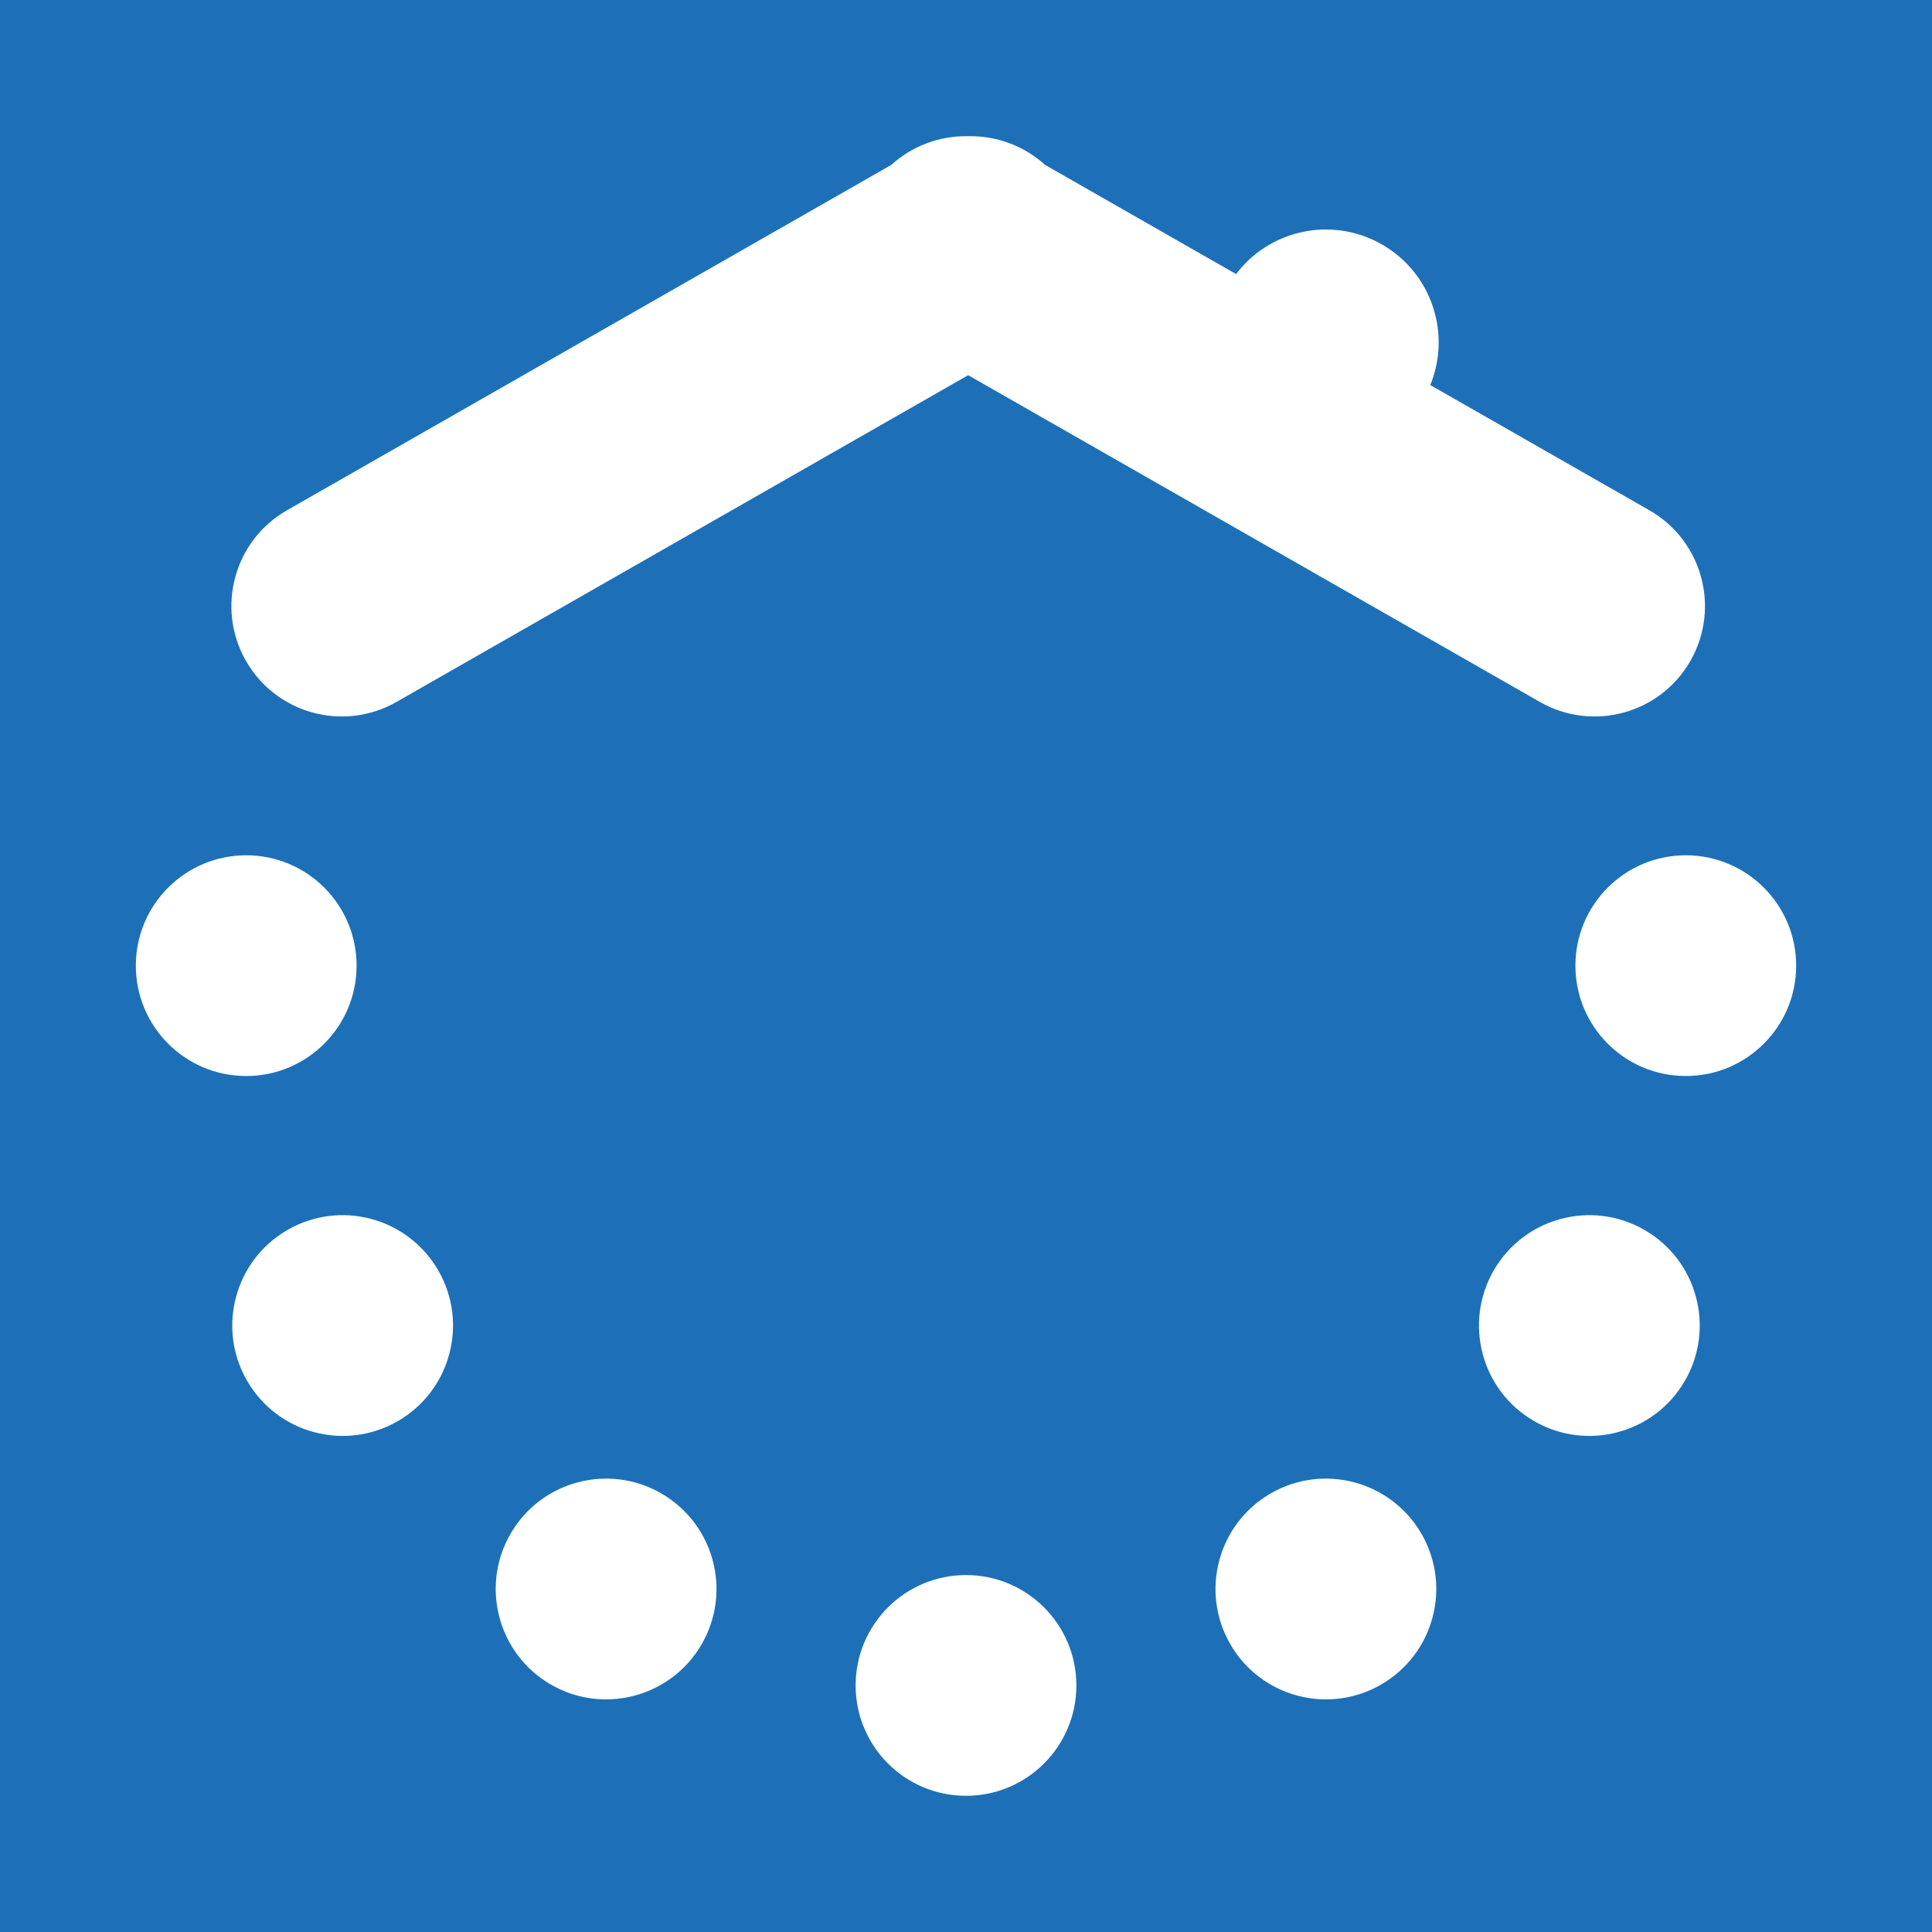
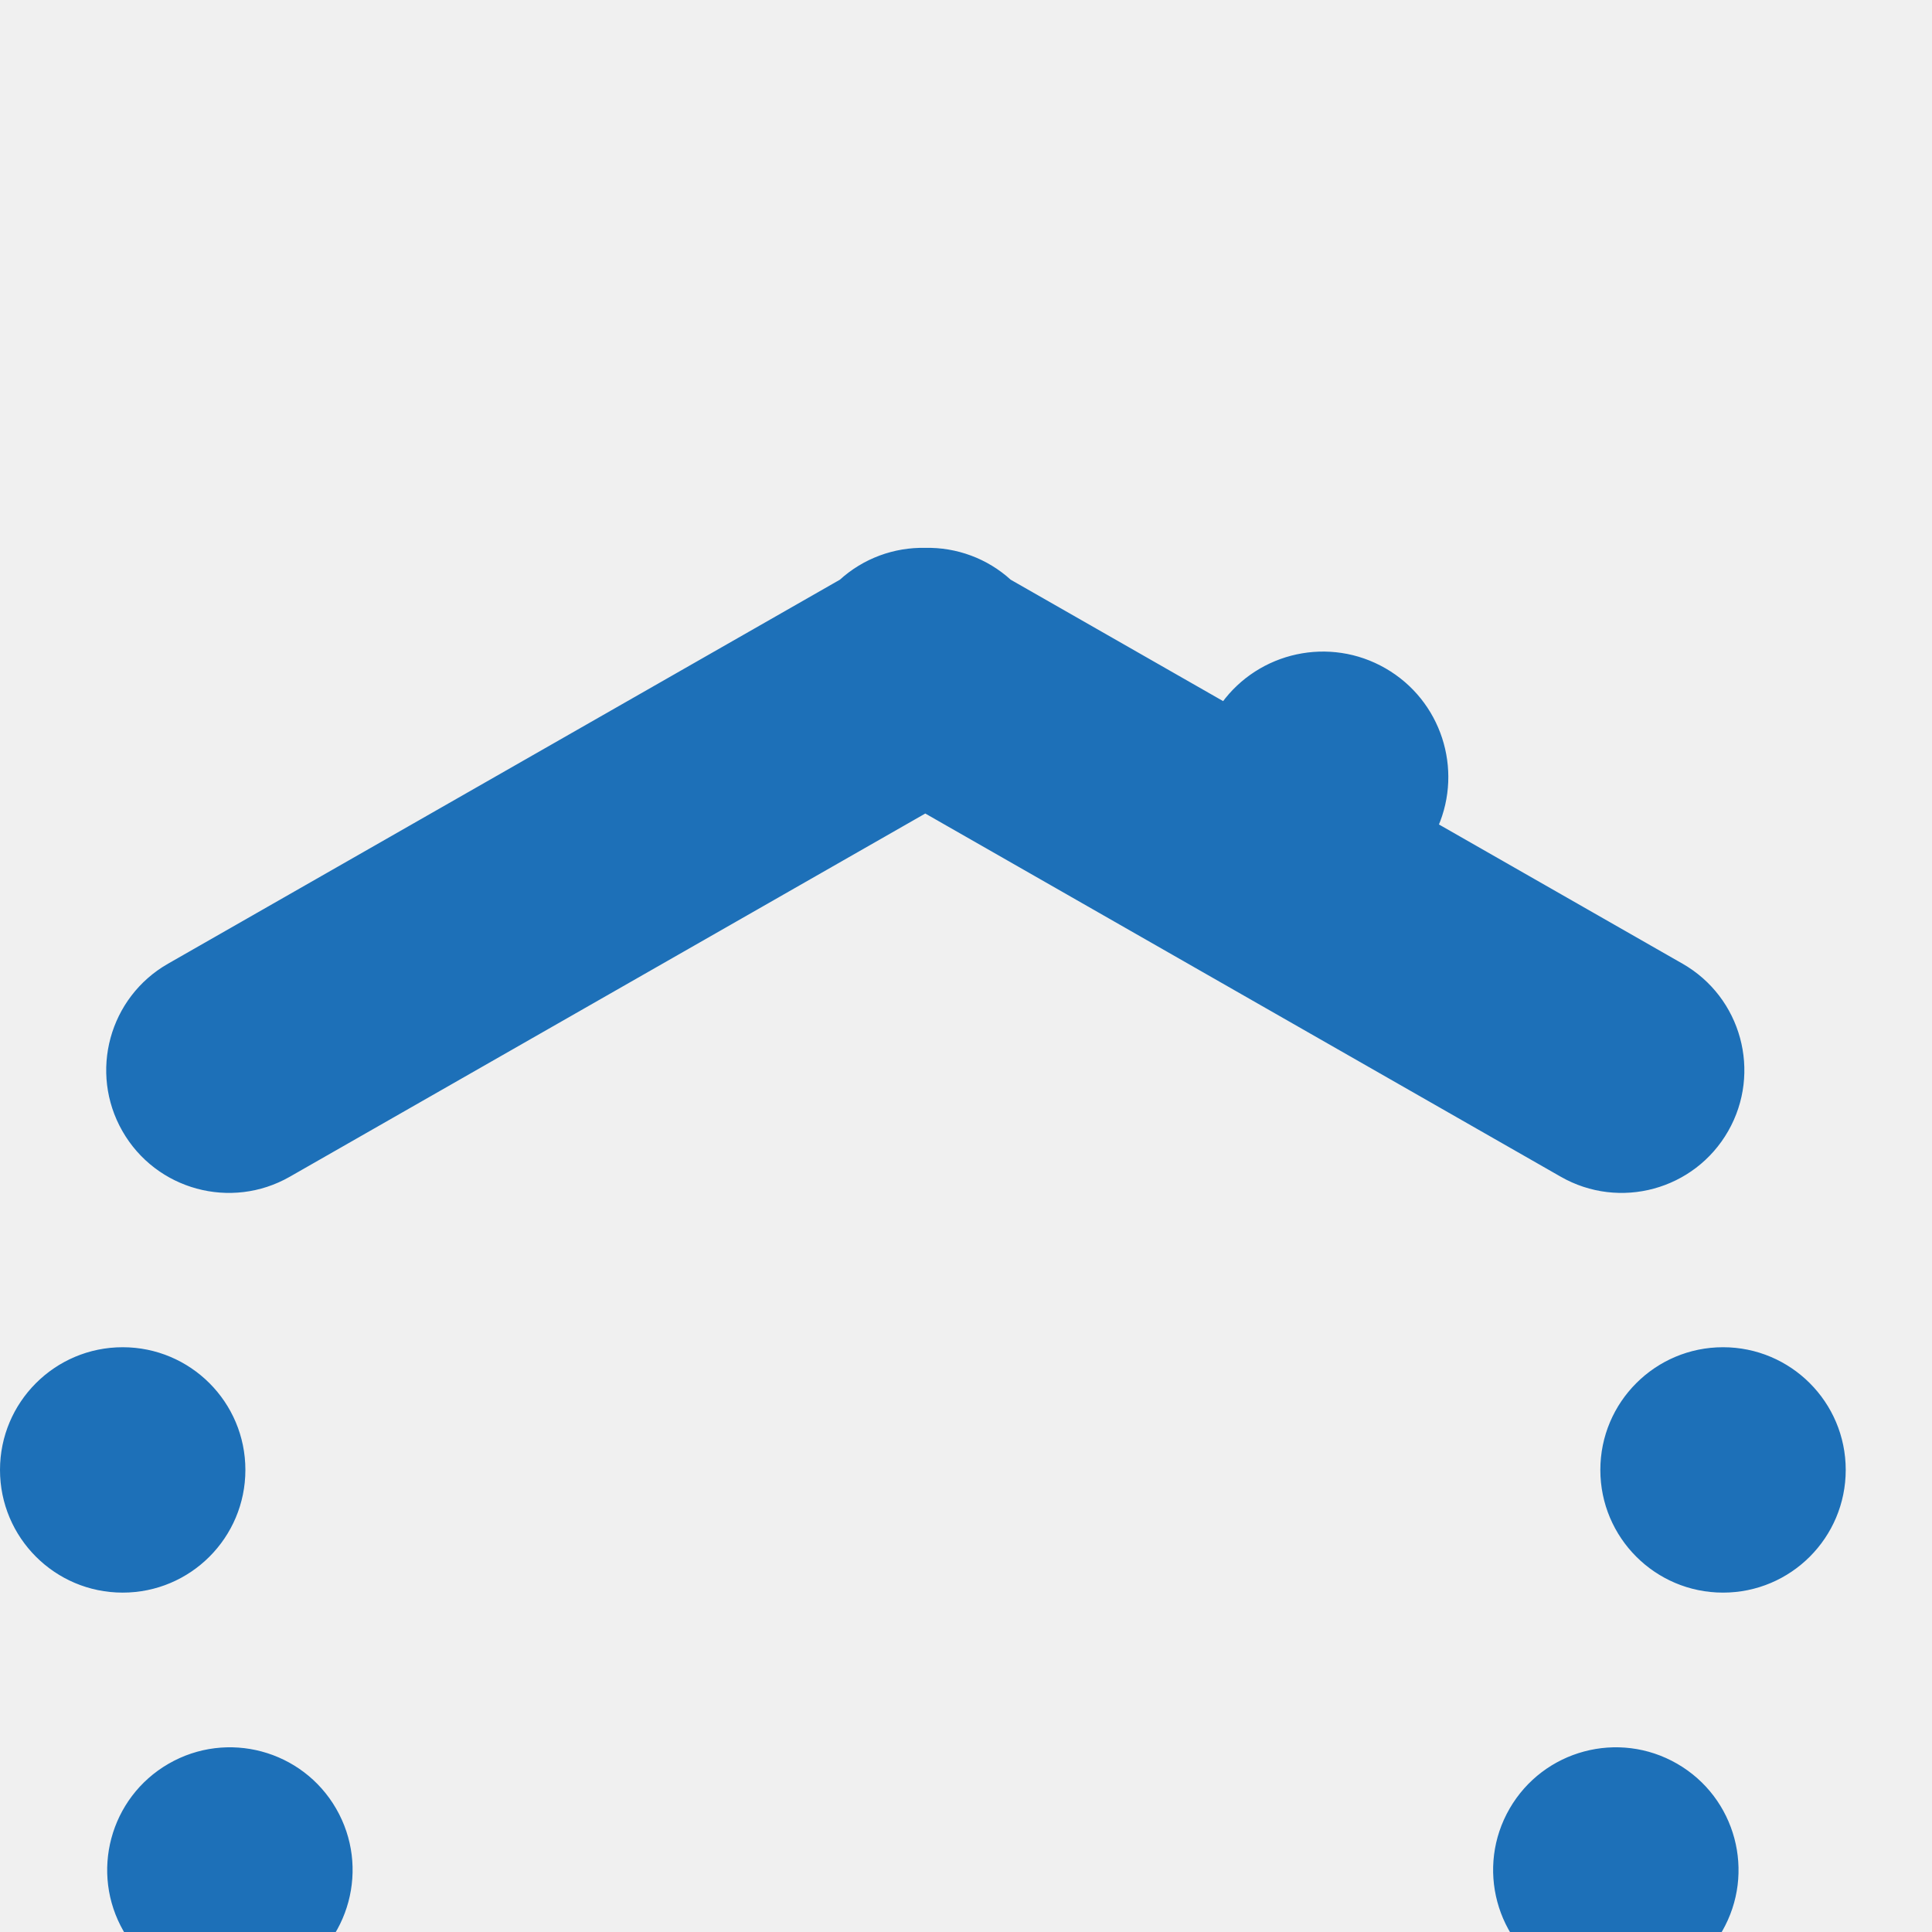
- <svg xmlns="http://www.w3.org/2000/svg" width="512" height="512" viewBox="0 0 512 512" role="img" aria-label="CIVICA.UK square app icon">
-   <rect width="512" height="512" fill="#1D70B8" />
-   <g transform="translate(36 36.09283) scale(1.271676)">
-     <g id="Layer_1" data-name="Layer 1">
-       <g>
+ <svg xmlns="http://www.w3.org/2000/svg" width="64" height="64" viewBox="0 0 64 64">
+   <g transform="translate(0 0) scale(0.994)">
+     <g transform="translate(0 18.25742) scale(0.1777778)">
+       <g id="Layer_1" data-name="Layer 1">
        <g>
-           <circle cx="323" cy="172.854" r="22.5" fill="#FFFFFF" />
-           <path d="M300 172.854 C300 160.151 310.297 149.854 323 149.854 C335.703 149.854 346 160.151 346 172.854 C346 185.557 335.703 195.854 323 195.854 C310.297 195.854 300 185.557 300 172.854 Z M323 150.854 C310.85 150.854 301 160.704 301 172.854 C301 185.004 310.85 194.854 323 194.854 C335.15 194.854 345 185.004 345 172.854 C345 160.704 335.15 150.854 323 150.854 Z" fill="#FFFFFF" />
+           <g>
+             <circle cx="323" cy="172.854" r="22.5" fill="#1D70B8" />
+             <path d="M300 172.854 C300 160.151 310.297 149.854 323 149.854 C335.703 149.854 346 160.151 346 172.854 C346 185.557 335.703 195.854 323 195.854 C310.297 195.854 300 185.557 300 172.854 Z M323 150.854 C310.85 150.854 301 160.704 301 172.854 C301 185.004 310.85 194.854 323 194.854 C335.15 194.854 345 185.004 345 172.854 C345 160.704 335.15 150.854 323 150.854 Z" fill="#1D70B8" />
+           </g>
        </g>
+         <g>
+           <g>
+             <path d="M314.154 228.368 C324.915 234.582 328.603 248.342 322.389 259.104 C316.176 269.866 302.415 273.553 291.654 267.34 C280.892 261.126 277.205 247.366 283.418 236.604 C289.631 225.842 303.392 222.155 314.154 228.368 Z" fill="#1D70B8" />
+             <path d="M282.985 236.354 C289.337 225.353 303.403 221.584 314.404 227.935 C325.405 234.287 329.174 248.353 322.822 259.354 C316.471 270.355 302.405 274.124 291.404 267.773 C280.403 261.421 276.634 247.355 282.985 236.354 Z M283.851 236.854 C277.776 247.376 281.381 260.831 291.904 266.907 C302.426 272.982 315.881 269.376 321.956 258.854 C328.032 248.332 324.426 234.877 313.904 228.801 C303.381 222.726 289.926 226.332 283.851 236.854 Z" fill="#1D70B8" />
+           </g>
+         </g>
+         <g>
+           <g>
+             <path d="M267.486 291.508 C273.699 302.269 270.012 316.03 259.25 322.243 C248.488 328.457 234.728 324.769 228.514 314.008 C222.301 303.246 225.988 289.485 236.75 283.272 C247.512 277.059 261.272 280.746 267.486 291.508 Z" fill="#1D70B8" />
+             <path d="M236.5 282.839 C247.501 276.488 261.567 280.257 267.919 291.258 C274.27 302.258 270.501 316.325 259.5 322.676 C248.499 329.028 234.433 325.258 228.081 314.258 C221.73 303.257 225.499 289.19 236.5 282.839 Z M237 283.705 C226.478 289.78 222.872 303.235 228.947 313.758 C235.023 324.28 248.478 327.885 259 321.81 C269.522 315.735 273.128 302.28 267.053 291.758 C260.977 281.235 247.522 277.63 237 283.705 Z" fill="#1D70B8" />
+           </g>
+         </g>
+         <g>
+           <g>
+             <circle cx="173" cy="322.854" r="22.5" fill="#1D70B8" />
+             <path d="M150 322.854 C150 310.151 160.297 299.854 173 299.854 C185.703 299.854 196 310.151 196 322.854 C196 335.557 185.703 345.854 173 345.854 C160.297 345.854 150 335.557 150 322.854 Z M173 300.854 C160.85 300.854 151 310.704 151 322.854 C151 335.004 160.85 344.854 173 344.854 C185.15 344.854 195 335.004 195 322.854 C195 310.704 185.15 300.854 173 300.854 Z" fill="#1D70B8" />
+           </g>
+         </g>
+         <g>
+           <g>
+             <path d="M117.486 314.008 C111.272 324.769 97.512 328.457 86.75 322.243 C75.988 316.03 72.301 302.269 78.514 291.508 C84.728 280.746 98.488 277.059 109.25 283.272 C120.012 289.485 123.699 303.246 117.486 314.008 Z" fill="#1D70B8" />
+             <path d="M78.081 291.258 C84.433 280.257 98.499 276.488 109.5 282.839 C120.501 289.19 124.27 303.257 117.919 314.258 C111.567 325.258 97.501 329.028 86.5 322.676 C75.499 316.325 71.73 302.258 78.081 291.258 Z M78.947 291.758 C72.872 302.28 76.478 315.735 87 321.81 C97.522 327.885 110.977 324.28 117.053 313.758 C123.128 303.235 119.522 289.78 109 283.705 C98.478 277.63 85.023 281.235 78.947 291.758 Z" fill="#1D70B8" />
+           </g>
+         </g>
+         <g>
+           <g>
+             <path d="M54.346 267.34 C43.585 273.553 29.824 269.866 23.611 259.104 C17.397 248.342 21.085 234.582 31.846 228.368 C42.608 222.155 56.369 225.842 62.582 236.604 C68.795 247.366 65.108 261.126 54.346 267.34 Z" fill="#1D70B8" />
+             <path d="M31.596 227.935 C42.597 221.584 56.663 225.353 63.015 236.354 C69.366 247.355 65.597 261.421 54.596 267.773 C43.595 274.124 29.529 270.355 23.178 259.354 C16.826 248.353 20.595 234.287 31.596 227.935 Z M32.096 228.801 C21.574 234.877 17.968 248.332 24.044 258.854 C30.119 269.376 43.574 272.982 54.096 266.907 C64.619 260.831 68.224 247.376 62.149 236.854 C56.074 226.332 42.619 222.726 32.096 228.801 Z" fill="#1D70B8" />
+           </g>
+         </g>
+         <g>
+           <g>
+             <circle cx="23" cy="172.854" r="22.5" fill="#1D70B8" />
+             <path d="M0 172.854 C0 160.151 10.297 149.854 23 149.854 C35.703 149.854 46 160.151 46 172.854 C46 185.557 35.703 195.854 23 195.854 C10.297 195.854 0 185.557 0 172.854 Z M23 150.854 C10.85 150.854 1 160.704 1 172.854 C1 185.004 10.85 194.854 23 194.854 C35.15 194.854 45 185.004 45 172.854 C45 160.704 35.15 150.854 23 150.854 Z" fill="#1D70B8" />
+           </g>
+         </g>
+         <path d="M157.745 6.377 C162.052 2.446 167.713 0.373 173.454 0.506 C179.195 0.373 184.856 2.446 189.164 6.377 L229.423 29.386 C236.258 20 249.218 17.095 259.5 23.032 C269.722 28.933 273.7 41.498 269.116 52.073 L315.161 78.39 C325.95 84.556 329.697 98.301 323.531 109.089 C317.364 119.878 303.62 123.625 292.831 117.459 L173.454 49.229 L54.077 117.459 C43.289 123.625 29.544 119.878 23.378 109.089 C17.212 98.301 20.959 84.556 31.747 78.39 Z" fill="#1D70B8" stroke="#1D70B8" stroke-miterlimit="10" />
      </g>
-       <g>
-         <g>
-           <path d="M314.154 228.368 C324.915 234.582 328.603 248.342 322.389 259.104 C316.176 269.866 302.415 273.553 291.654 267.34 C280.892 261.126 277.205 247.366 283.418 236.604 C289.631 225.842 303.392 222.155 314.154 228.368 Z" fill="#FFFFFF" />
-           <path d="M282.985 236.354 C289.337 225.353 303.403 221.584 314.404 227.935 C325.405 234.287 329.174 248.353 322.822 259.354 C316.471 270.355 302.405 274.124 291.404 267.773 C280.403 261.421 276.634 247.355 282.985 236.354 Z M283.851 236.854 C277.776 247.376 281.381 260.831 291.904 266.907 C302.426 272.982 315.881 269.376 321.956 258.854 C328.032 248.332 324.426 234.877 313.904 228.801 C303.381 222.726 289.926 226.332 283.851 236.854 Z" fill="#FFFFFF" />
-         </g>
-       </g>
-       <g>
-         <g>
-           <path d="M267.486 291.508 C273.699 302.269 270.012 316.03 259.25 322.243 C248.488 328.457 234.728 324.769 228.514 314.008 C222.301 303.246 225.988 289.485 236.75 283.272 C247.512 277.059 261.272 280.746 267.486 291.508 Z" fill="#FFFFFF" />
-           <path d="M236.5 282.839 C247.501 276.488 261.567 280.257 267.919 291.258 C274.27 302.258 270.501 316.325 259.5 322.676 C248.499 329.028 234.433 325.258 228.081 314.258 C221.73 303.257 225.499 289.19 236.5 282.839 Z M237 283.705 C226.478 289.78 222.872 303.235 228.947 313.758 C235.023 324.28 248.478 327.885 259 321.81 C269.522 315.735 273.128 302.28 267.053 291.758 C260.977 281.235 247.522 277.63 237 283.705 Z" fill="#FFFFFF" />
-         </g>
-       </g>
-       <g>
-         <g>
-           <circle cx="173" cy="322.854" r="22.5" fill="#FFFFFF" />
-           <path d="M150 322.854 C150 310.151 160.297 299.854 173 299.854 C185.703 299.854 196 310.151 196 322.854 C196 335.557 185.703 345.854 173 345.854 C160.297 345.854 150 335.557 150 322.854 Z M173 300.854 C160.85 300.854 151 310.704 151 322.854 C151 335.004 160.85 344.854 173 344.854 C185.15 344.854 195 335.004 195 322.854 C195 310.704 185.15 300.854 173 300.854 Z" fill="#FFFFFF" />
-         </g>
-       </g>
-       <g>
-         <g>
-           <path d="M117.486 314.008 C111.272 324.769 97.512 328.457 86.75 322.243 C75.988 316.03 72.301 302.269 78.514 291.508 C84.728 280.746 98.488 277.059 109.25 283.272 C120.012 289.485 123.699 303.246 117.486 314.008 Z" fill="#FFFFFF" />
-           <path d="M78.081 291.258 C84.433 280.257 98.499 276.488 109.5 282.839 C120.501 289.19 124.27 303.257 117.919 314.258 C111.567 325.258 97.501 329.028 86.5 322.676 C75.499 316.325 71.73 302.258 78.081 291.258 Z M78.947 291.758 C72.872 302.28 76.478 315.735 87 321.81 C97.522 327.885 110.977 324.28 117.053 313.758 C123.128 303.235 119.522 289.78 109 283.705 C98.478 277.63 85.023 281.235 78.947 291.758 Z" fill="#FFFFFF" />
-         </g>
-       </g>
-       <g>
-         <g>
-           <path d="M54.346 267.34 C43.585 273.553 29.824 269.866 23.611 259.104 C17.397 248.342 21.085 234.582 31.846 228.368 C42.608 222.155 56.369 225.842 62.582 236.604 C68.795 247.366 65.108 261.126 54.346 267.34 Z" fill="#FFFFFF" />
-           <path d="M31.596 227.935 C42.597 221.584 56.663 225.353 63.015 236.354 C69.366 247.355 65.597 261.421 54.596 267.773 C43.595 274.124 29.529 270.355 23.178 259.354 C16.826 248.353 20.595 234.287 31.596 227.935 Z M32.096 228.801 C21.574 234.877 17.968 248.332 24.044 258.854 C30.119 269.376 43.574 272.982 54.096 266.907 C64.619 260.831 68.224 247.376 62.149 236.854 C56.074 226.332 42.619 222.726 32.096 228.801 Z" fill="#FFFFFF" />
-         </g>
-       </g>
-       <g>
-         <g>
-           <circle cx="23" cy="172.854" r="22.5" fill="#FFFFFF" />
-           <path d="M0 172.854 C0 160.151 10.297 149.854 23 149.854 C35.703 149.854 46 160.151 46 172.854 C46 185.557 35.703 195.854 23 195.854 C10.297 195.854 0 185.557 0 172.854 Z M23 150.854 C10.85 150.854 1 160.704 1 172.854 C1 185.004 10.85 194.854 23 194.854 C35.15 194.854 45 185.004 45 172.854 C45 160.704 35.15 150.854 23 150.854 Z" fill="#FFFFFF" />
-         </g>
-       </g>
-       <path d="M157.745 6.377 C162.052 2.446 167.713 0.373 173.454 0.506 C179.195 0.373 184.856 2.446 189.164 6.377 L229.423 29.386 C236.258 20 249.218 17.095 259.5 23.032 C269.722 28.933 273.7 41.498 269.116 52.073 L315.161 78.39 C325.95 84.556 329.697 98.301 323.531 109.089 C317.364 119.878 303.62 123.625 292.831 117.459 L173.454 49.229 L54.077 117.459 C43.289 123.625 29.544 119.878 23.378 109.089 C17.212 98.301 20.959 84.556 31.747 78.39 Z" fill="#FFFFFF" stroke="#FFFFFF" stroke-miterlimit="10" />
    </g>
  </g>
</svg>
